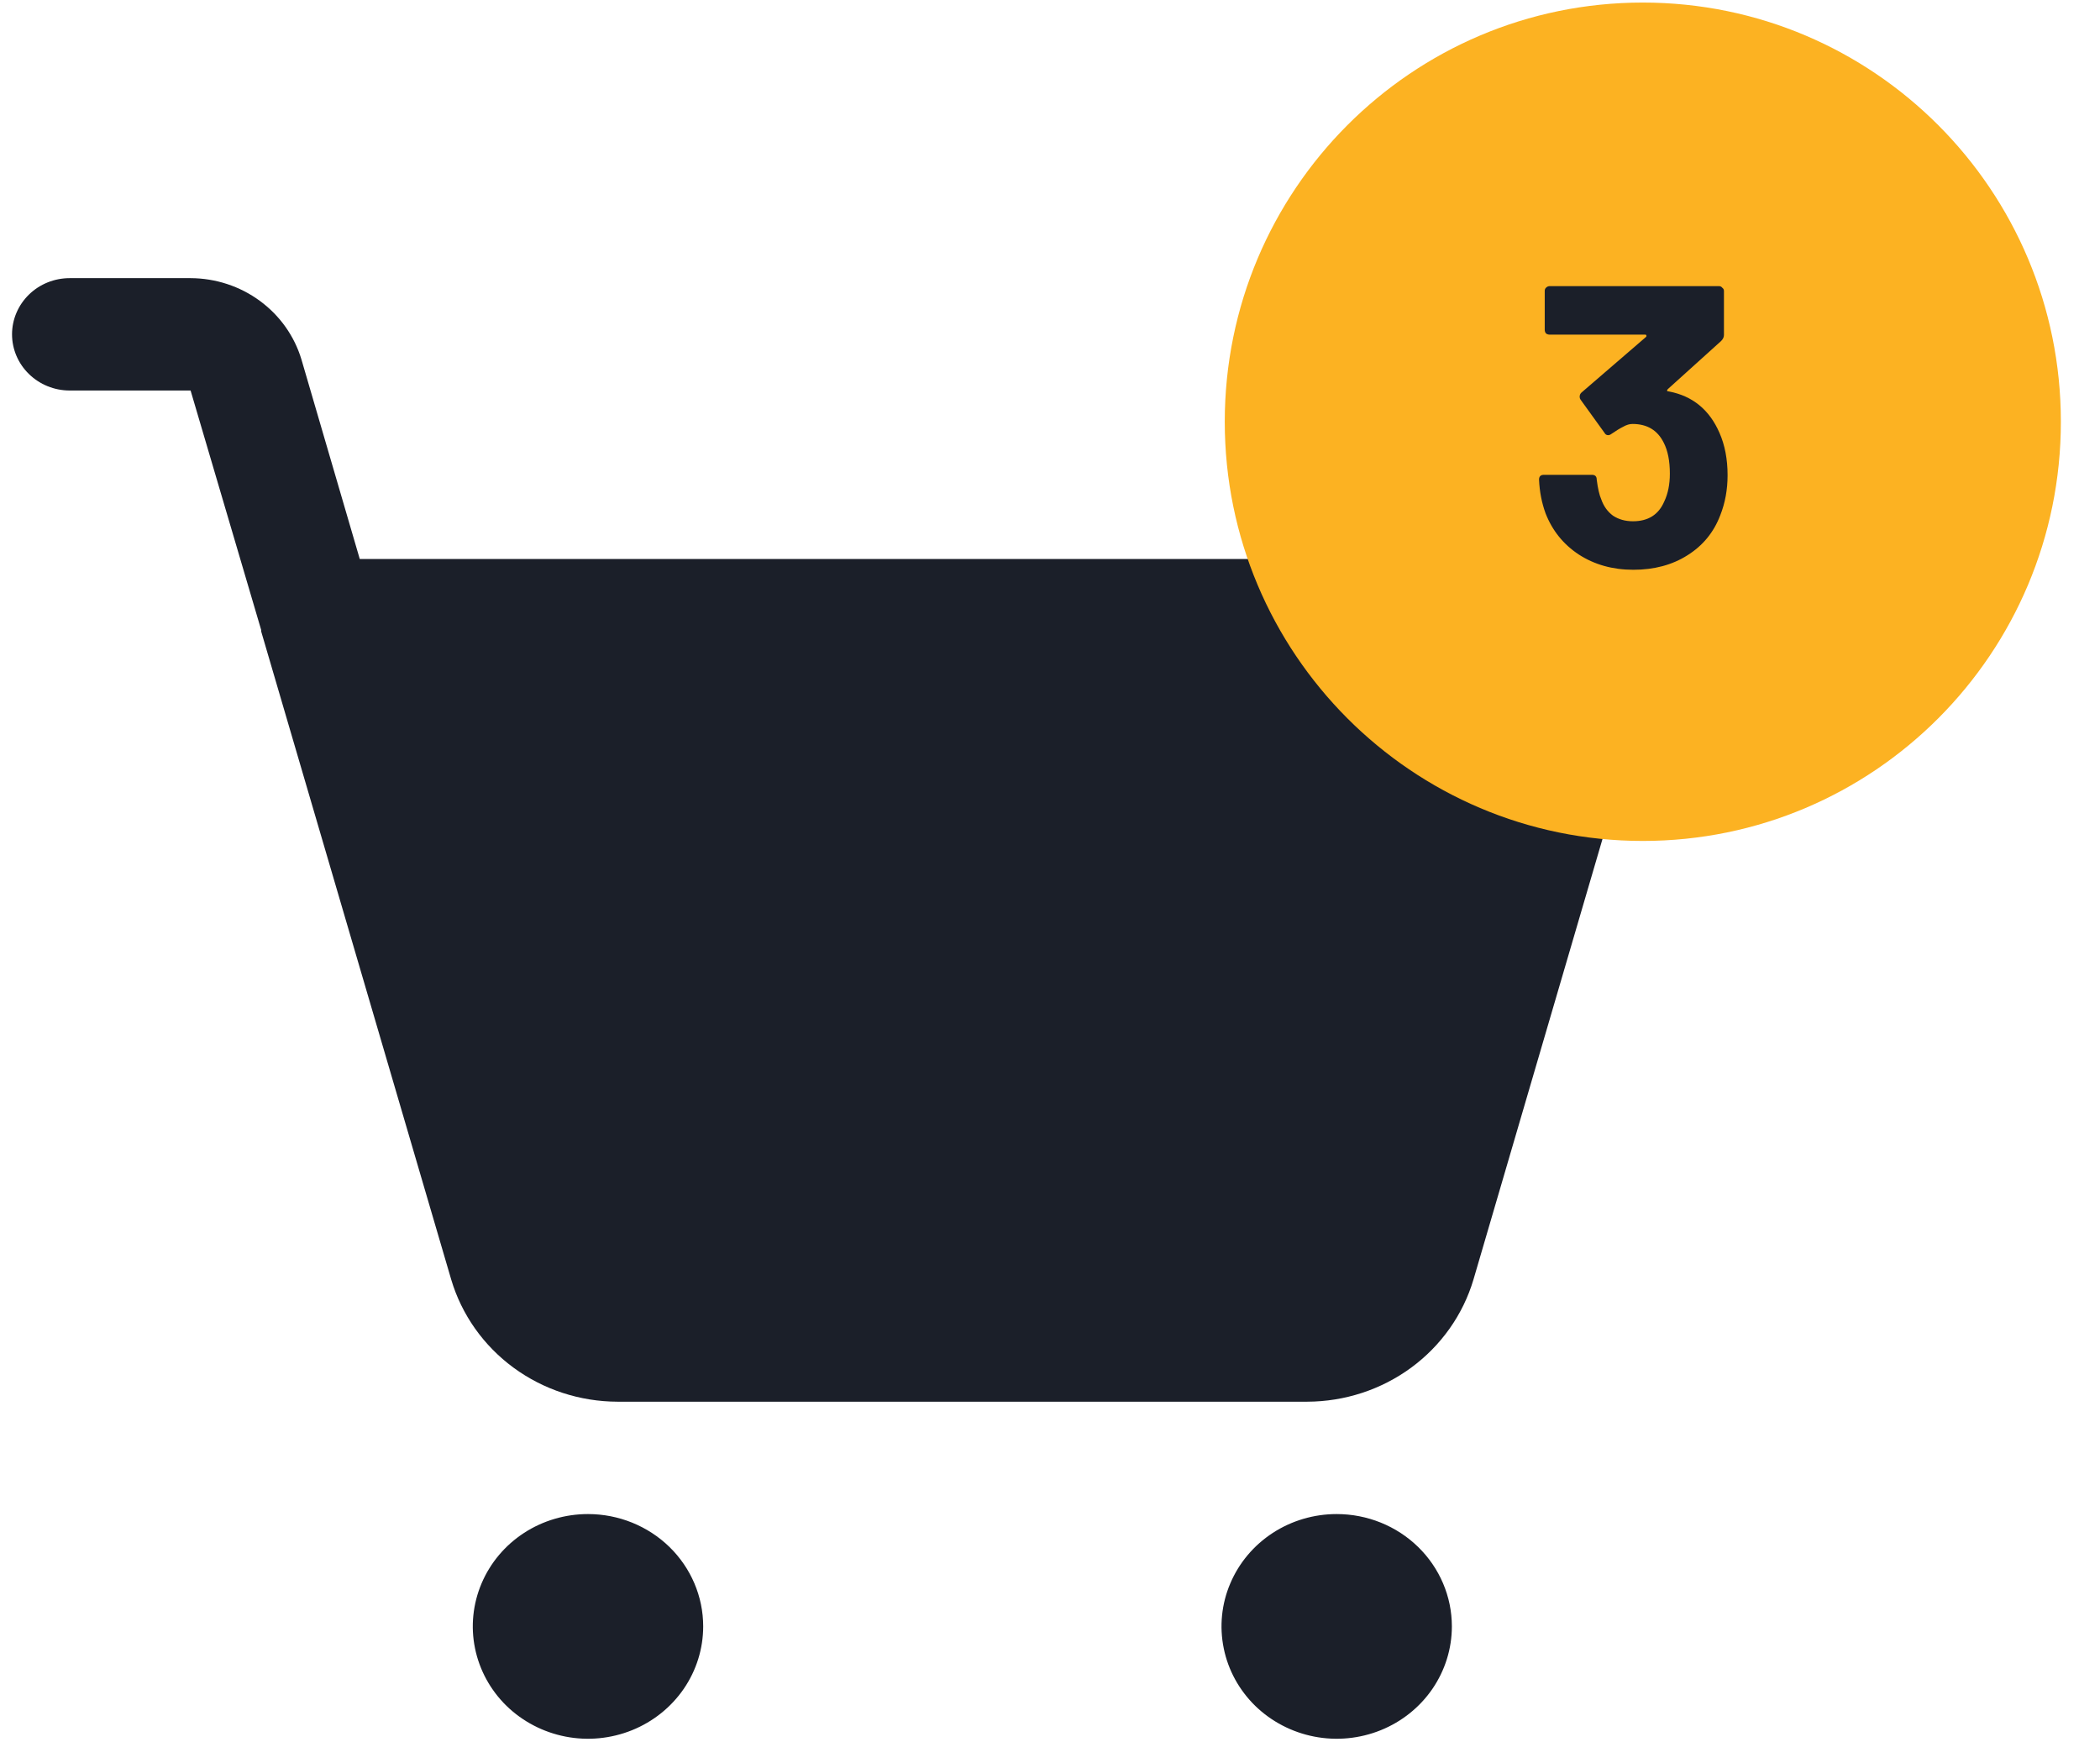
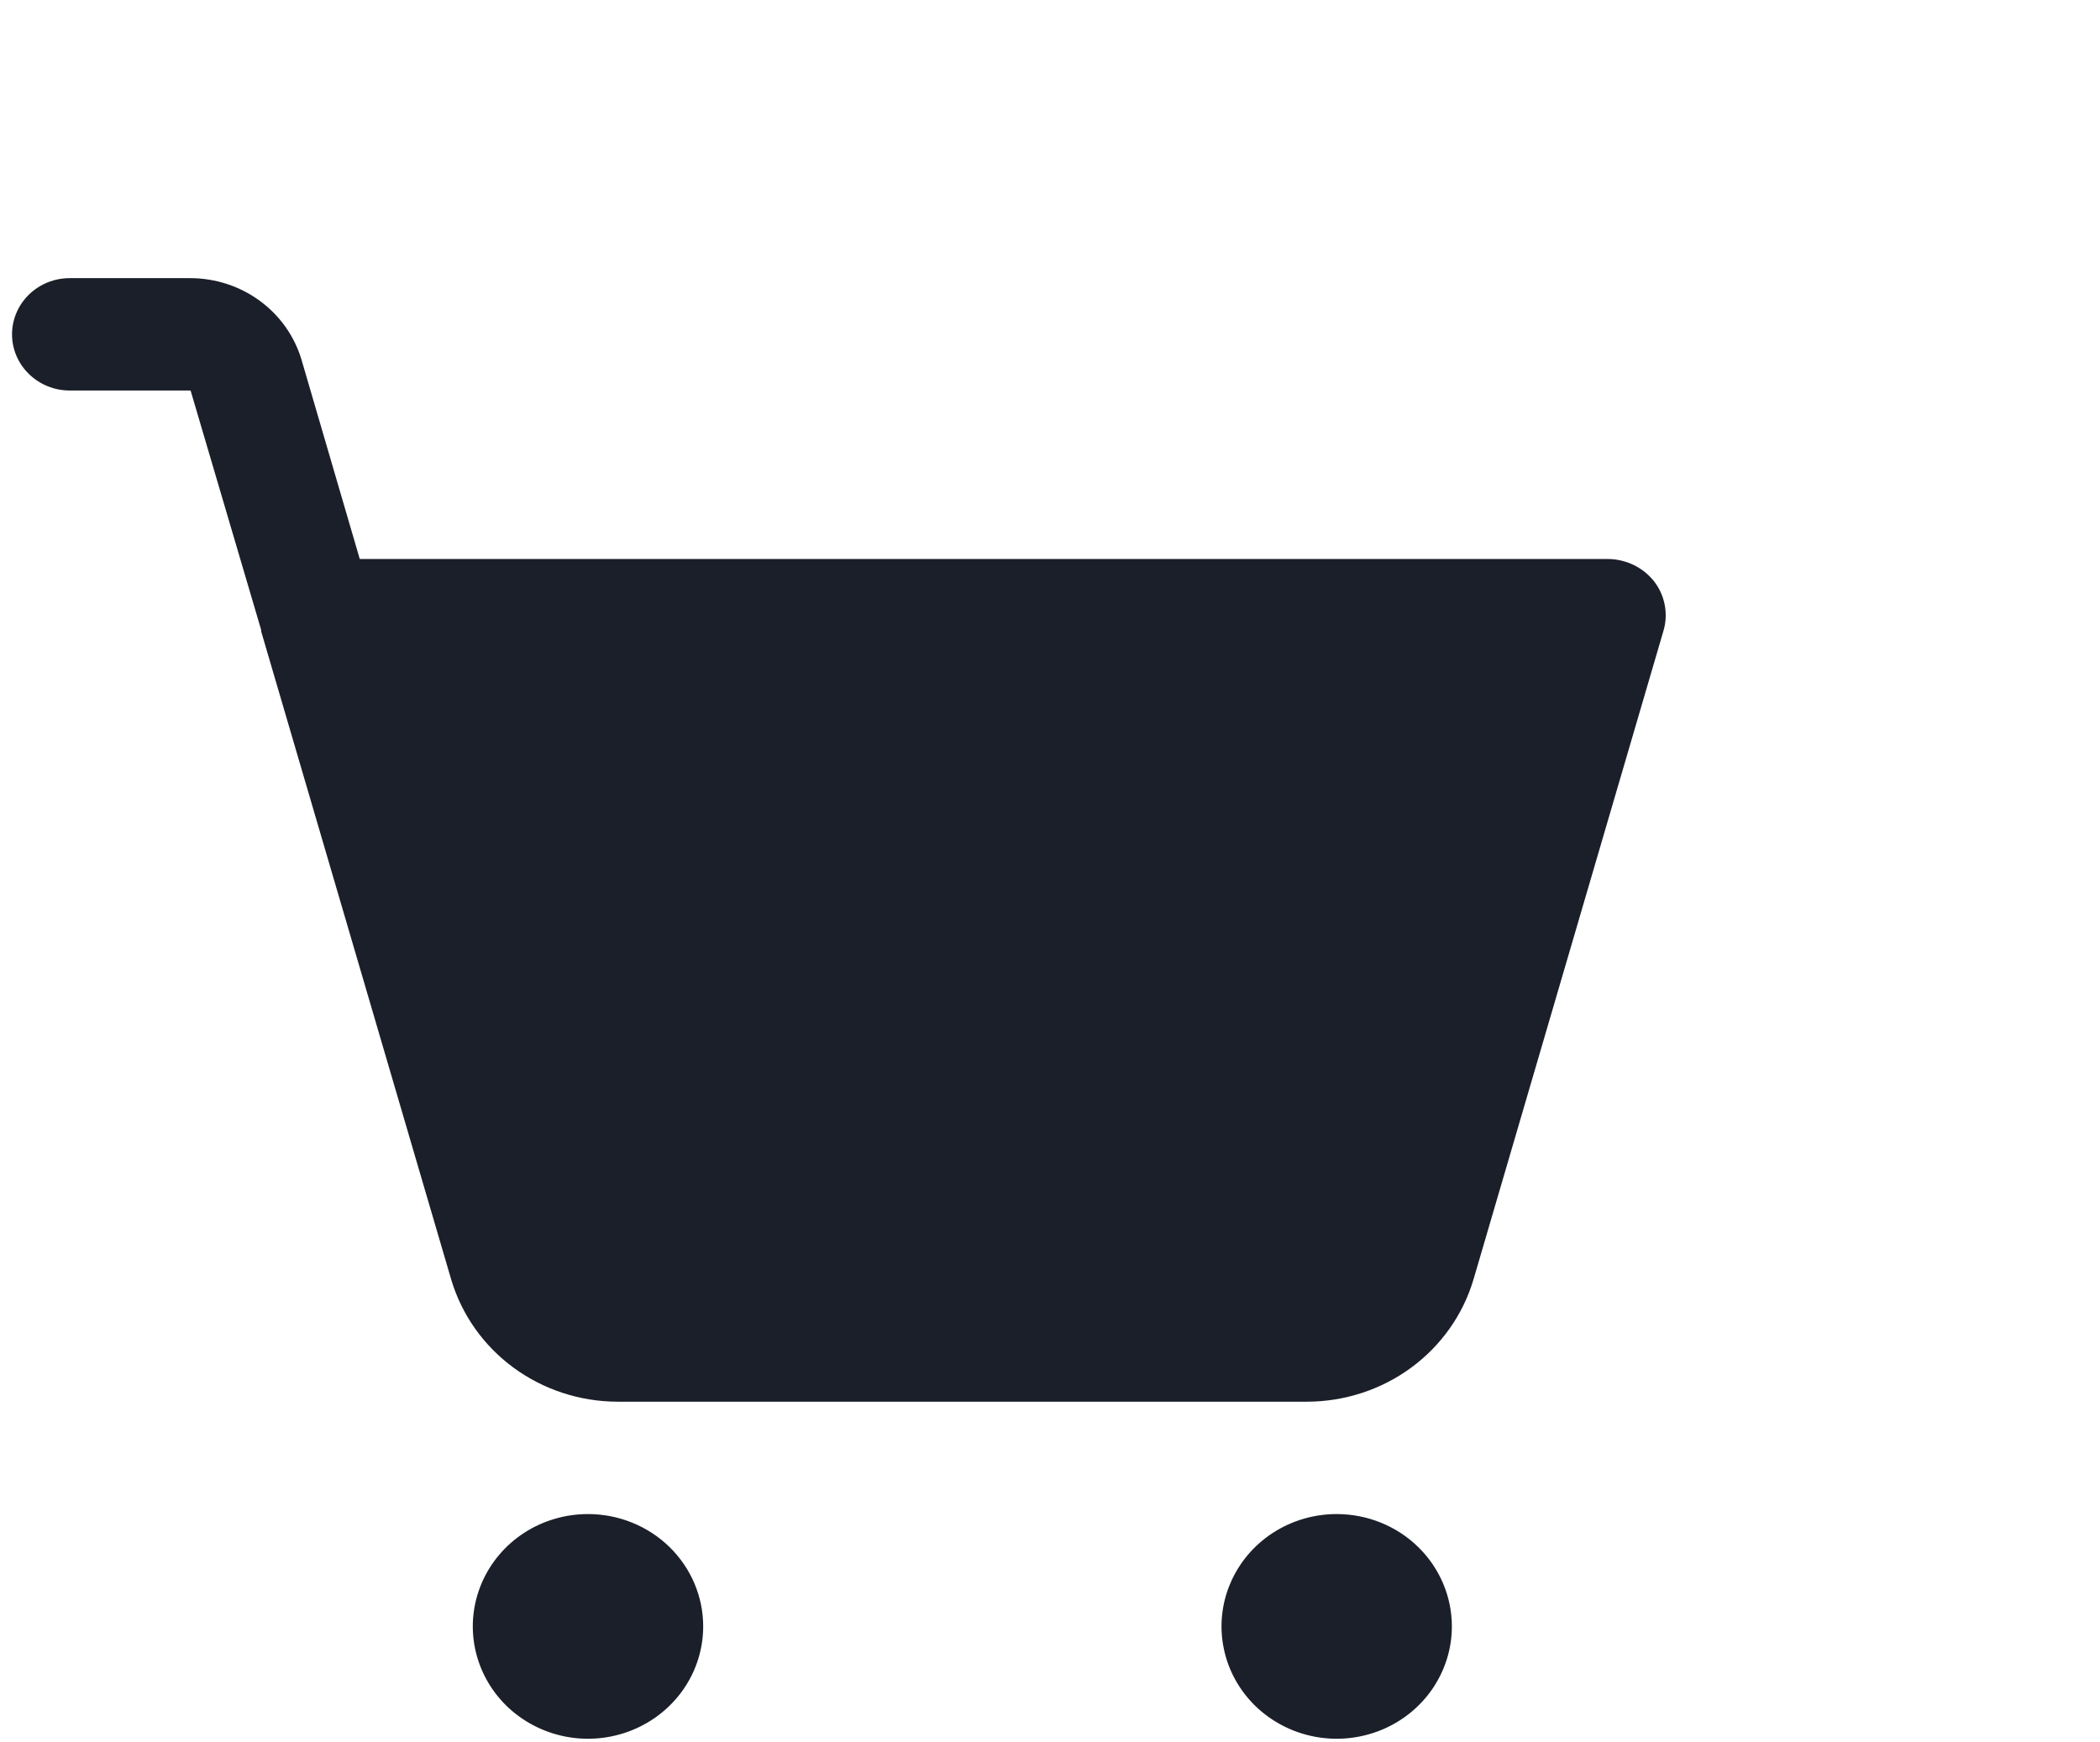
<svg xmlns="http://www.w3.org/2000/svg" viewBox="0 0 41 34" fill="none">
  <path d="M13.729 31.756C13.729 32.19 13.597 32.614 13.35 32.975C13.102 33.336 12.751 33.617 12.34 33.783C11.929 33.949 11.477 33.993 11.041 33.908C10.605 33.823 10.204 33.614 9.889 33.308C9.575 33.001 9.361 32.61 9.274 32.184C9.187 31.759 9.232 31.318 9.402 30.917C9.572 30.516 9.86 30.173 10.23 29.932C10.6 29.691 11.035 29.563 11.48 29.563C12.076 29.563 12.648 29.794 13.07 30.205C13.492 30.617 13.729 31.175 13.729 31.756ZM26.097 29.563C25.652 29.563 25.218 29.691 24.848 29.932C24.478 30.173 24.19 30.516 24.02 30.917C23.849 31.318 23.805 31.759 23.892 32.184C23.978 32.61 24.193 33.001 24.507 33.308C24.822 33.614 25.222 33.823 25.659 33.908C26.095 33.993 26.547 33.949 26.958 33.783C27.369 33.617 27.72 33.336 27.967 32.975C28.214 32.614 28.346 32.19 28.346 31.756C28.346 31.175 28.109 30.617 27.687 30.205C27.266 29.794 26.694 29.563 26.097 29.563ZM32.296 11.354C32.19 11.219 32.054 11.109 31.898 11.033C31.742 10.957 31.57 10.916 31.396 10.915H7.024L5.886 7.021C5.749 6.564 5.465 6.162 5.074 5.875C4.684 5.588 4.21 5.433 3.721 5.431H1.36C1.062 5.431 0.776 5.546 0.565 5.752C0.354 5.958 0.235 6.237 0.235 6.528C0.235 6.819 0.354 7.098 0.565 7.303C0.776 7.509 1.062 7.625 1.36 7.625H3.721L5.099 12.3V12.328L8.809 24.983C9.013 25.67 9.44 26.274 10.025 26.704C10.61 27.134 11.323 27.367 12.056 27.369H25.521C26.254 27.367 26.967 27.134 27.552 26.704C28.137 26.274 28.564 25.67 28.768 24.983L32.478 12.314C32.526 12.151 32.534 11.98 32.502 11.813C32.471 11.646 32.4 11.489 32.296 11.354Z" fill="#1B1F29" />
-   <ellipse cx="32.074" cy="8.235" rx="8.162" ry="8.185" fill="#FCB222" />
-   <path d="M33.57 8.45C33.676 8.69 33.729 8.966 33.729 9.279C33.729 9.561 33.681 9.821 33.586 10.061C33.459 10.395 33.245 10.655 32.944 10.843C32.647 11.031 32.296 11.125 31.889 11.125C31.486 11.125 31.132 11.026 30.825 10.828C30.524 10.63 30.307 10.361 30.175 10.022C30.101 9.819 30.058 9.6 30.048 9.365C30.048 9.302 30.08 9.271 30.143 9.271H31.079C31.143 9.271 31.174 9.302 31.174 9.365C31.196 9.537 31.225 9.665 31.262 9.748C31.309 9.884 31.386 9.991 31.492 10.069C31.603 10.142 31.732 10.178 31.881 10.178C32.177 10.178 32.38 10.051 32.491 9.795C32.566 9.639 32.602 9.456 32.602 9.248C32.602 9.003 32.563 8.802 32.483 8.645C32.362 8.4 32.158 8.278 31.873 8.278C31.814 8.278 31.754 8.296 31.69 8.333C31.627 8.364 31.55 8.411 31.46 8.473C31.439 8.489 31.418 8.497 31.397 8.497C31.365 8.497 31.341 8.481 31.325 8.45L30.857 7.801C30.846 7.785 30.841 7.767 30.841 7.746C30.841 7.715 30.852 7.689 30.873 7.668L32.134 6.581C32.145 6.57 32.148 6.56 32.142 6.549C32.142 6.539 32.134 6.534 32.118 6.534H30.254C30.228 6.534 30.204 6.526 30.183 6.51C30.167 6.489 30.159 6.466 30.159 6.44V5.681C30.159 5.655 30.167 5.634 30.183 5.619C30.204 5.598 30.228 5.587 30.254 5.587H33.562C33.589 5.587 33.61 5.598 33.626 5.619C33.647 5.634 33.658 5.655 33.658 5.681V6.542C33.658 6.583 33.639 6.622 33.602 6.659L32.563 7.597C32.552 7.608 32.547 7.618 32.547 7.629C32.552 7.639 32.566 7.644 32.587 7.644C33.047 7.733 33.375 8.002 33.57 8.45Z" fill="#1B1F29" />
</svg>
